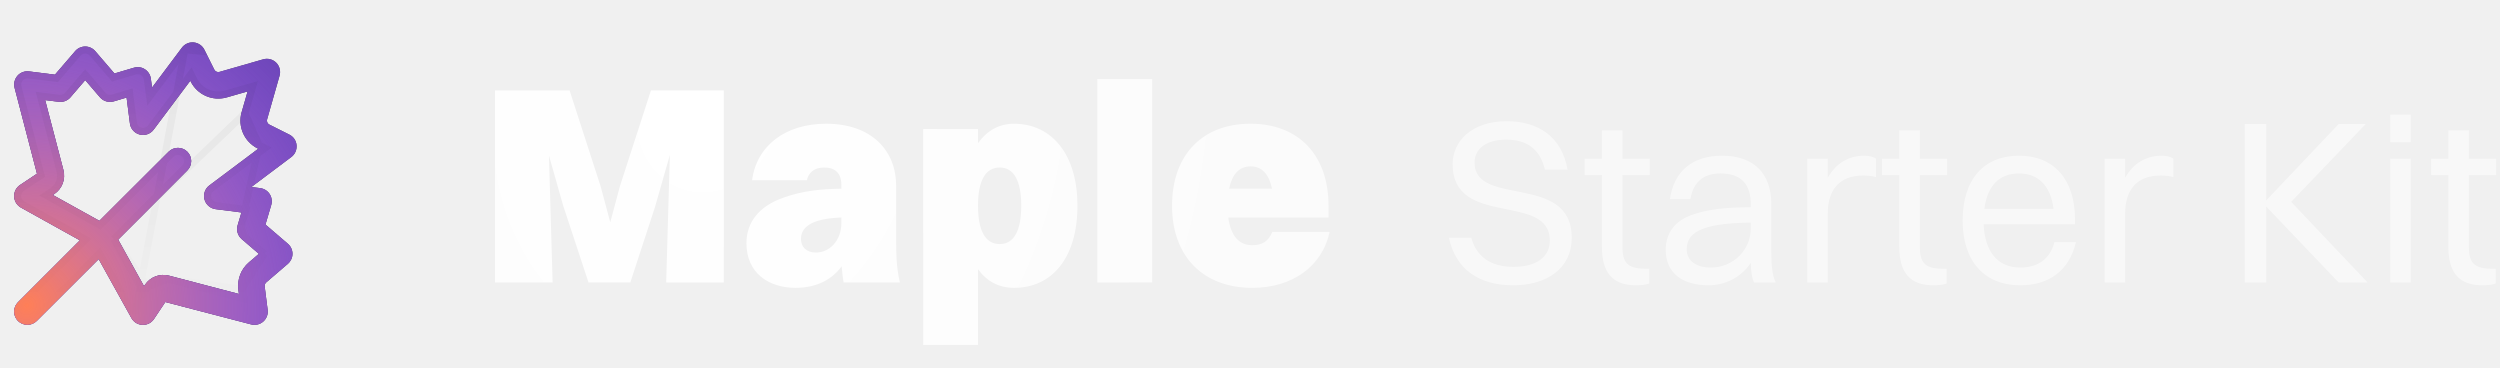
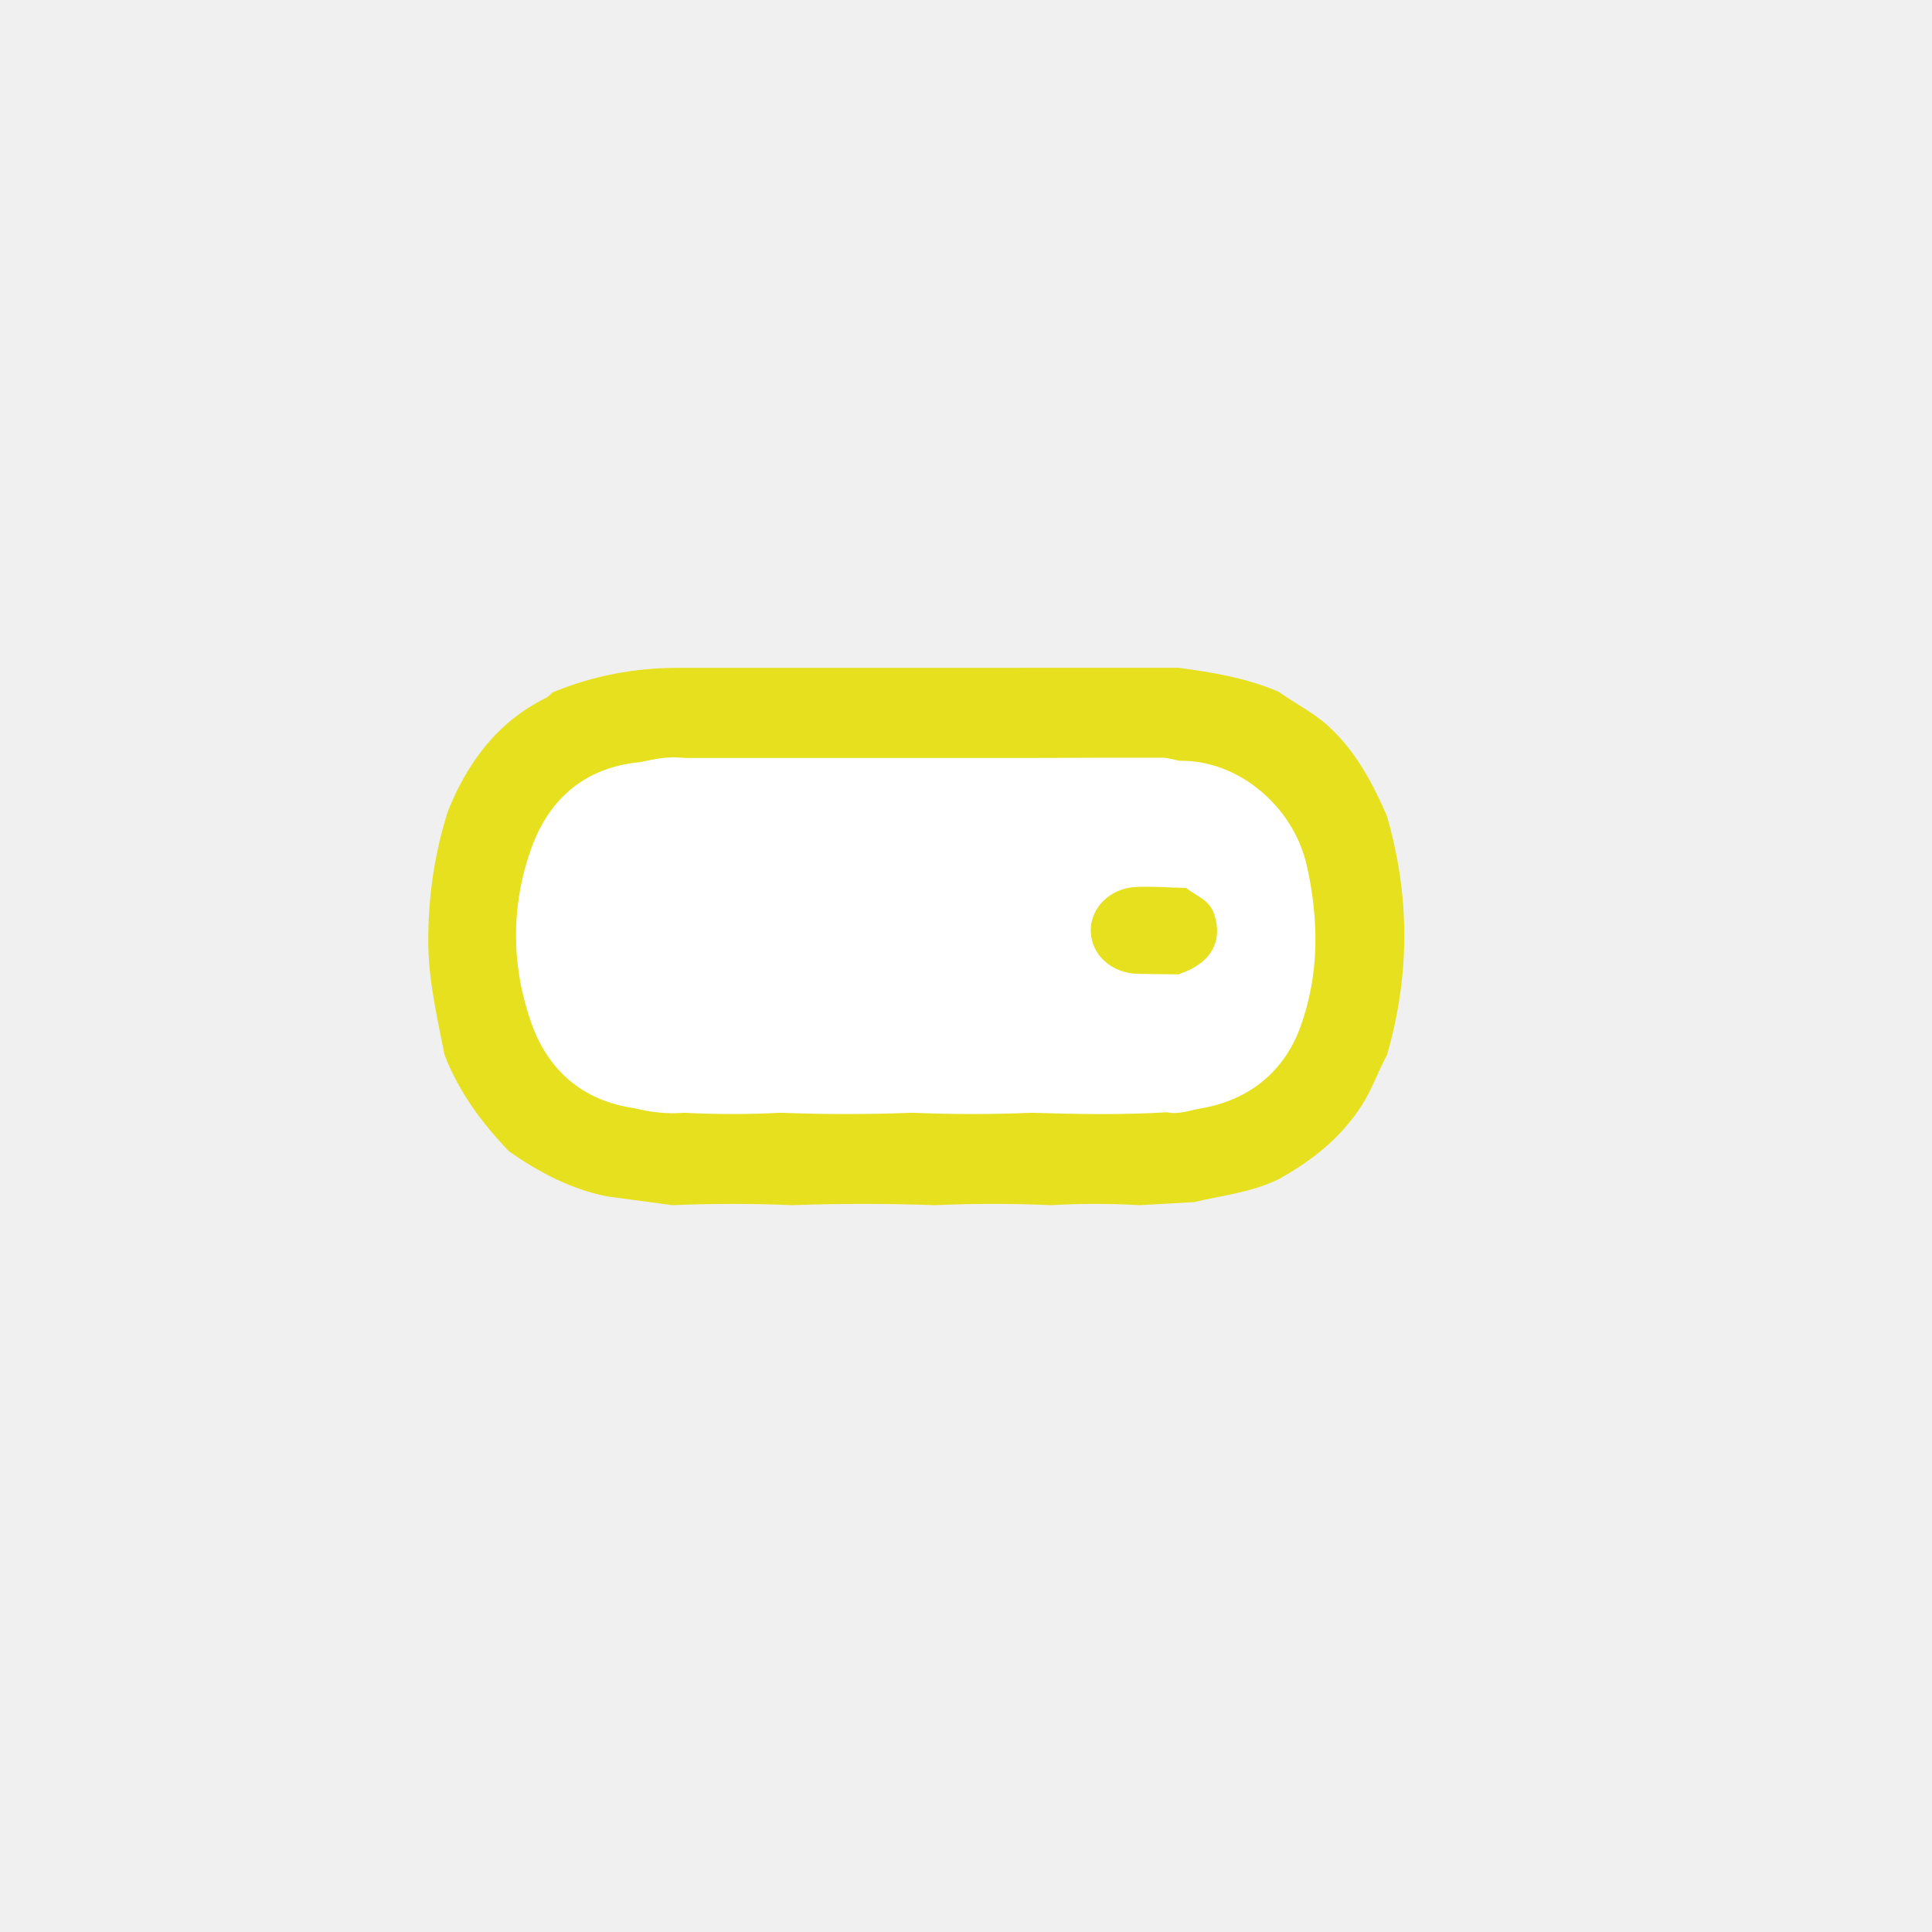
- <svg xmlns="http://www.w3.org/2000/svg" width="177" height="26" viewBox="0 0 177 26" fill="none">
-   <path d="M14.47 3.52C14.325 3.231 14.04 3.036 13.716 3.004C13.392 2.973 13.076 3.114 12.88 3.375L10.763 6.203L10.681 5.574C10.646 5.301 10.494 5.059 10.263 4.907C10.033 4.754 9.748 4.715 9.486 4.793L8.103 5.203L6.744 3.621C6.564 3.414 6.306 3.293 6.033 3.293C5.76 3.293 5.498 3.414 5.322 3.621L3.892 5.285L2.057 5.055C1.748 5.016 1.439 5.133 1.236 5.367C1.033 5.602 0.955 5.918 1.033 6.219L2.619 12.297L1.42 13.098C1.146 13.277 0.99 13.59 1.002 13.914C1.014 14.238 1.197 14.535 1.482 14.695L5.658 17.015L1.275 21.398C0.908 21.765 0.908 22.359 1.275 22.722C1.643 23.085 2.236 23.089 2.6 22.722L6.986 18.343L9.306 22.519C9.466 22.804 9.759 22.988 10.087 22.999C10.415 23.011 10.724 22.855 10.904 22.581L11.704 21.382L17.782 22.968C18.083 23.046 18.403 22.972 18.638 22.765C18.872 22.558 18.989 22.253 18.95 21.945L18.739 20.273C18.728 20.168 18.767 20.066 18.845 19.996L20.38 18.679C20.587 18.5 20.708 18.242 20.708 17.968C20.708 17.695 20.587 17.433 20.38 17.258L18.794 15.898L19.204 14.515C19.282 14.25 19.239 13.969 19.091 13.738C18.942 13.508 18.696 13.355 18.423 13.32L17.798 13.238L20.626 11.117C20.888 10.922 21.024 10.605 20.997 10.281C20.97 9.957 20.774 9.672 20.481 9.527L19.071 8.82C18.939 8.754 18.868 8.598 18.911 8.453L19.794 5.36C19.888 5.032 19.798 4.68 19.556 4.438C19.314 4.196 18.962 4.106 18.634 4.2L15.54 5.09C15.396 5.133 15.243 5.063 15.173 4.93L14.47 3.52ZM8.365 16.965L13.263 12.066C13.63 11.699 13.63 11.105 13.263 10.742C12.896 10.379 12.302 10.375 11.939 10.742L7.037 15.636L3.74 13.805L3.846 13.734C4.4 13.363 4.658 12.684 4.49 12.039L3.197 7.086L4.162 7.207C4.474 7.246 4.787 7.125 4.99 6.887L6.033 5.672L7.076 6.887C7.318 7.168 7.701 7.281 8.056 7.176L8.962 6.906L9.197 8.734C9.244 9.113 9.517 9.426 9.888 9.524C10.259 9.621 10.65 9.484 10.877 9.18L13.474 5.715L13.501 5.77C13.97 6.711 15.044 7.184 16.056 6.895L17.529 6.473L17.107 7.945C16.818 8.957 17.29 10.031 18.232 10.504L18.286 10.531L14.822 13.129C14.517 13.359 14.38 13.75 14.478 14.117C14.575 14.484 14.888 14.758 15.267 14.808L17.095 15.043L16.825 15.949C16.72 16.304 16.833 16.687 17.114 16.929L18.329 17.972L17.622 18.578C17.064 19.054 16.782 19.781 16.876 20.511L16.915 20.812L11.962 19.515C11.318 19.347 10.638 19.605 10.267 20.16L10.197 20.265L8.365 16.965Z" fill="#0D001D" />
-   <path d="M14.47 3.52C14.325 3.231 14.04 3.036 13.716 3.004C13.392 2.973 13.076 3.114 12.88 3.375L10.763 6.203L10.681 5.574C10.646 5.301 10.494 5.059 10.263 4.907C10.033 4.754 9.748 4.715 9.486 4.793L8.103 5.203L6.744 3.621C6.564 3.414 6.306 3.293 6.033 3.293C5.76 3.293 5.498 3.414 5.322 3.621L3.892 5.285L2.057 5.055C1.748 5.016 1.439 5.133 1.236 5.367C1.033 5.602 0.955 5.918 1.033 6.219L2.619 12.297L1.42 13.098C1.146 13.277 0.99 13.59 1.002 13.914C1.014 14.238 1.197 14.535 1.482 14.695L5.658 17.015L1.275 21.398C0.908 21.765 0.908 22.359 1.275 22.722C1.643 23.085 2.236 23.089 2.6 22.722L6.986 18.343L9.306 22.519C9.466 22.804 9.759 22.988 10.087 22.999C10.415 23.011 10.724 22.855 10.904 22.581L11.704 21.382L17.782 22.968C18.083 23.046 18.403 22.972 18.638 22.765C18.872 22.558 18.989 22.253 18.95 21.945L18.739 20.273C18.728 20.168 18.767 20.066 18.845 19.996L20.38 18.679C20.587 18.5 20.708 18.242 20.708 17.968C20.708 17.695 20.587 17.433 20.38 17.258L18.794 15.898L19.204 14.515C19.282 14.25 19.239 13.969 19.091 13.738C18.942 13.508 18.696 13.355 18.423 13.32L17.798 13.238L20.626 11.117C20.888 10.922 21.024 10.605 20.997 10.281C20.97 9.957 20.774 9.672 20.481 9.527L19.071 8.82C18.939 8.754 18.868 8.598 18.911 8.453L19.794 5.36C19.888 5.032 19.798 4.68 19.556 4.438C19.314 4.196 18.962 4.106 18.634 4.2L15.54 5.09C15.396 5.133 15.243 5.063 15.173 4.93L14.47 3.52ZM8.365 16.965L13.263 12.066C13.63 11.699 13.63 11.105 13.263 10.742C12.896 10.379 12.302 10.375 11.939 10.742L7.037 15.636L3.74 13.805L3.846 13.734C4.4 13.363 4.658 12.684 4.49 12.039L3.197 7.086L4.162 7.207C4.474 7.246 4.787 7.125 4.99 6.887L6.033 5.672L7.076 6.887C7.318 7.168 7.701 7.281 8.056 7.176L8.962 6.906L9.197 8.734C9.244 9.113 9.517 9.426 9.888 9.524C10.259 9.621 10.65 9.484 10.877 9.18L13.474 5.715L13.501 5.77C13.97 6.711 15.044 7.184 16.056 6.895L17.529 6.473L17.107 7.945C16.818 8.957 17.29 10.031 18.232 10.504L18.286 10.531L14.822 13.129C14.517 13.359 14.38 13.75 14.478 14.117C14.575 14.484 14.888 14.758 15.267 14.808L17.095 15.043L16.825 15.949C16.72 16.304 16.833 16.687 17.114 16.929L18.329 17.972L17.622 18.578C17.064 19.054 16.782 19.781 16.876 20.511L16.915 20.812L11.962 19.515C11.318 19.347 10.638 19.605 10.267 20.16L10.197 20.265L8.365 16.965Z" fill="url(#paint0_radial_64_2)" />
-   <path d="M14.47 3.52C14.325 3.231 14.04 3.036 13.716 3.004C13.392 2.973 13.076 3.114 12.88 3.375L10.763 6.203L10.681 5.574C10.646 5.301 10.494 5.059 10.263 4.907C10.033 4.754 9.748 4.715 9.486 4.793L8.103 5.203L6.744 3.621C6.564 3.414 6.306 3.293 6.033 3.293C5.76 3.293 5.498 3.414 5.322 3.621L3.892 5.285L2.057 5.055C1.748 5.016 1.439 5.133 1.236 5.367C1.033 5.602 0.955 5.918 1.033 6.219L2.619 12.297L1.42 13.098C1.146 13.277 0.99 13.59 1.002 13.914C1.014 14.238 1.197 14.535 1.482 14.695L5.658 17.015L1.275 21.398C0.908 21.765 0.908 22.359 1.275 22.722C1.643 23.085 2.236 23.089 2.6 22.722L6.986 18.343L9.306 22.519C9.466 22.804 9.759 22.988 10.087 22.999C10.415 23.011 10.724 22.855 10.904 22.581L11.704 21.382L17.782 22.968C18.083 23.046 18.403 22.972 18.638 22.765C18.872 22.558 18.989 22.253 18.95 21.945L18.739 20.273C18.728 20.168 18.767 20.066 18.845 19.996L20.38 18.679C20.587 18.5 20.708 18.242 20.708 17.968C20.708 17.695 20.587 17.433 20.38 17.258L18.794 15.898L19.204 14.515C19.282 14.25 19.239 13.969 19.091 13.738C18.942 13.508 18.696 13.355 18.423 13.32L17.798 13.238L20.626 11.117C20.888 10.922 21.024 10.605 20.997 10.281C20.97 9.957 20.774 9.672 20.481 9.527L19.071 8.82C18.939 8.754 18.868 8.598 18.911 8.453L19.794 5.36C19.888 5.032 19.798 4.68 19.556 4.438C19.314 4.196 18.962 4.106 18.634 4.2L15.54 5.09C15.396 5.133 15.243 5.063 15.173 4.93L14.47 3.52ZM8.365 16.965L13.263 12.066C13.63 11.699 13.63 11.105 13.263 10.742C12.896 10.379 12.302 10.375 11.939 10.742L7.037 15.636L3.74 13.805L3.846 13.734C4.4 13.363 4.658 12.684 4.49 12.039L3.197 7.086L4.162 7.207C4.474 7.246 4.787 7.125 4.99 6.887L6.033 5.672L7.076 6.887C7.318 7.168 7.701 7.281 8.056 7.176L8.962 6.906L9.197 8.734C9.244 9.113 9.517 9.426 9.888 9.524C10.259 9.621 10.65 9.484 10.877 9.18L13.474 5.715L13.501 5.77C13.97 6.711 15.044 7.184 16.056 6.895L17.529 6.473L17.107 7.945C16.818 8.957 17.29 10.031 18.232 10.504L18.286 10.531L14.822 13.129C14.517 13.359 14.38 13.75 14.478 14.117C14.575 14.484 14.888 14.758 15.267 14.808L17.095 15.043L16.825 15.949C16.72 16.304 16.833 16.687 17.114 16.929L18.329 17.972L17.622 18.578C17.064 19.054 16.782 19.781 16.876 20.511L16.915 20.812L11.962 19.515C11.318 19.347 10.638 19.605 10.267 20.16L10.197 20.265L8.365 16.965Z" fill="url(#paint1_radial_64_2)" />
-   <path d="M13.081 3.525L13.08 3.525L10.963 6.353L10.595 6.845L10.515 6.236L10.433 5.607L10.433 5.606C10.407 5.406 10.296 5.228 10.125 5.115C9.958 5.005 9.75 4.975 9.557 5.033L9.557 5.033L8.174 5.443L8.019 5.489L7.914 5.366L6.555 3.785C6.555 3.785 6.555 3.785 6.555 3.785C6.421 3.631 6.231 3.543 6.033 3.543C5.833 3.543 5.641 3.632 5.513 3.783L5.512 3.784L5.512 3.784L4.082 5.448L3.995 5.55L3.861 5.533L2.025 5.303L2.025 5.303C1.799 5.274 1.573 5.36 1.425 5.531C1.274 5.705 1.218 5.937 1.275 6.156C1.275 6.156 1.275 6.156 1.275 6.156L2.861 12.234L2.906 12.406L2.758 12.505L1.559 13.305L1.557 13.306C1.359 13.437 1.243 13.666 1.252 13.905C1.26 14.14 1.394 14.358 1.604 14.477C1.605 14.477 1.605 14.477 1.605 14.477L5.779 16.797L6.069 16.958L5.835 17.192L1.452 21.575C1.182 21.845 1.183 22.279 1.451 22.544C1.723 22.813 2.158 22.813 2.422 22.546L2.423 22.545L6.809 18.166L7.044 17.933L7.205 18.222L9.524 22.396C9.524 22.397 9.524 22.397 9.524 22.397L13.081 3.525ZM13.081 3.525C13.224 3.333 13.455 3.23 13.692 3.253C13.931 3.276 14.14 3.42 14.246 3.631L13.081 3.525ZM8.055 16.921L8.188 16.788L13.086 11.89C13.356 11.62 13.355 11.185 13.087 10.92C12.816 10.651 12.38 10.652 12.117 10.918L12.116 10.919L7.213 15.813L7.08 15.947L6.915 15.855L3.619 14.023L3.26 13.824L3.601 13.597L3.707 13.526C4.173 13.214 4.389 12.644 4.248 12.102L2.955 7.149L2.862 6.792L3.228 6.838L4.193 6.959C4.193 6.959 4.193 6.959 4.193 6.959C4.422 6.988 4.652 6.899 4.8 6.725L4.8 6.724L5.843 5.509L6.033 5.288L6.223 5.509L7.265 6.724C7.265 6.724 7.265 6.724 7.266 6.724C7.444 6.931 7.725 7.014 7.985 6.936C7.985 6.936 7.985 6.936 7.985 6.936L8.891 6.667L9.173 6.583L9.21 6.875L9.445 8.703L9.445 8.704C9.479 8.981 9.679 9.21 9.952 9.282C10.225 9.354 10.511 9.253 10.676 9.031L10.676 9.03L13.274 5.565L13.517 5.241L13.698 5.603L13.725 5.658L13.725 5.658C14.14 6.492 15.091 6.91 15.987 6.654L17.46 6.233L17.893 6.108L17.769 6.542L17.347 8.014L8.055 16.921ZM8.055 16.921L8.146 17.086L9.978 20.387L10.177 20.745L10.405 20.404L10.475 20.299M8.055 16.921L10.475 20.299M10.475 20.299L10.475 20.298C10.787 19.832 11.358 19.616 11.899 19.757L10.475 20.299ZM18.344 10.28L18.398 10.308L18.76 10.489L18.436 10.731L14.972 13.328C14.972 13.328 14.972 13.328 14.972 13.328C14.748 13.498 14.648 13.785 14.719 14.053C14.791 14.321 15.02 14.523 15.299 14.56C15.3 14.56 15.3 14.561 15.3 14.561L17.127 14.795L17.418 14.832L17.334 15.114L17.065 16.02L18.344 10.28ZM18.344 10.28C17.509 9.862 17.091 8.91 17.347 8.014L18.344 10.28ZM18.713 17.973L18.492 18.162L17.785 18.768L17.785 18.768C17.29 19.19 17.041 19.832 17.124 20.479L18.713 17.973ZM18.713 17.973L18.492 17.783M18.713 17.973L18.492 17.783M18.492 17.783L17.278 16.74C17.277 16.74 17.277 16.74 17.277 16.74M18.492 17.783L17.277 16.74M17.277 16.74C17.07 16.561 16.988 16.281 17.065 16.02L17.277 16.74ZM11.899 19.757L16.852 21.054L17.211 21.148L17.163 20.78L17.124 20.479L11.899 19.757Z" stroke="url(#paint2_linear_64_2)" stroke-opacity="0.05" stroke-width="0.5" />
-   <path d="M35.046 20V6.4H40.326L42.526 13.2L43.206 15.74L43.886 13.2L46.086 6.4H51.246V20H47.166L47.426 10.98L46.366 14.68L44.626 20H41.666L39.886 14.6L38.866 11.02L39.126 20H35.046ZM57.129 12.76H53.249C53.569 10.3 55.629 8.76 58.489 8.76C61.709 8.76 63.449 10.66 63.449 13.16V17.26C63.449 18.76 63.589 19.46 63.709 20H59.729C59.669 19.7 59.629 19.32 59.589 18.86C58.789 19.94 57.609 20.38 56.329 20.38C54.409 20.38 52.849 19.32 52.849 17.22C52.849 15.76 53.709 14.6 55.509 13.98C56.869 13.5 58.149 13.38 59.569 13.36V13.1C59.569 12.26 59.129 11.86 58.349 11.86C57.609 11.86 57.229 12.26 57.129 12.76ZM56.709 16.92C56.709 17.48 57.089 17.88 57.769 17.88C58.729 17.88 59.569 17.04 59.569 15.78V15.4C57.349 15.48 56.709 16.14 56.709 16.92ZM69.243 24.42H65.363V9.14H69.243V10.14C69.883 9.24 70.743 8.76 71.783 8.76C74.523 8.76 76.283 11 76.283 14.56C76.283 18.26 74.483 20.38 71.783 20.38C70.723 20.38 69.863 19.92 69.243 19.06V24.42ZM70.783 11.86C69.763 11.86 69.243 12.8 69.243 14.56C69.243 16.34 69.763 17.28 70.783 17.28C71.783 17.28 72.303 16.34 72.303 14.56C72.303 12.8 71.783 11.86 70.783 11.86ZM77.692 20V5.6H81.572V20H77.692ZM94.14 16.42C93.6 18.9 91.46 20.38 88.66 20.38C85.18 20.38 82.98 18.14 82.98 14.58C82.98 10.88 85.2 8.76 88.54 8.76C91.92 8.76 94.06 10.96 94.06 14.56V15.4H86.96C87.14 16.68 87.7 17.36 88.66 17.36C89.38 17.36 89.8 17.08 90.08 16.42H94.14ZM88.54 11.78C87.74 11.78 87.24 12.32 87.02 13.36H90.06C89.84 12.32 89.34 11.78 88.54 11.78Z" fill="url(#paint3_radial_64_2)" />
-   <path d="M104.398 11.519C104.398 14.687 111.279 12.229 111.279 16.832C111.279 18.994 109.53 20.198 107.137 20.198C104.728 20.198 103.078 19.093 102.583 16.832H104.167C104.53 18.169 105.537 18.895 107.154 18.895C108.837 18.895 109.728 18.152 109.728 17.03C109.728 13.598 102.847 16.155 102.847 11.618C102.847 10.001 104.2 8.582 106.675 8.582C108.837 8.582 110.569 9.621 110.982 12.014H109.381C109.035 10.529 108.078 9.886 106.642 9.886C105.223 9.886 104.398 10.529 104.398 11.519ZM113.416 17.476V12.393H112.195V11.239H113.416V9.226H114.868V11.239H116.799V12.393H114.868V17.476C114.868 18.532 115.182 19.026 116.469 19.026H116.766V20.066C116.601 20.148 116.238 20.198 115.825 20.198C114.192 20.198 113.416 19.323 113.416 17.476ZM119.683 14.093H118.231C118.511 12.162 119.782 11.024 121.927 11.024C124.27 11.024 125.408 12.393 125.408 14.44V17.888C125.408 18.895 125.491 19.521 125.722 20H124.187C124.022 19.654 123.973 19.142 123.956 18.614C123.214 19.72 122.026 20.198 120.97 20.198C119.155 20.198 117.934 19.357 117.934 17.69C117.934 16.485 118.594 15.611 119.881 15.182C121.069 14.786 122.273 14.687 123.956 14.671V14.473C123.956 13.053 123.296 12.278 121.795 12.278C120.541 12.278 119.864 12.971 119.683 14.093ZM119.419 17.657C119.419 18.465 120.095 18.944 121.118 18.944C122.735 18.944 123.956 17.674 123.956 16.172V15.759C120.227 15.793 119.419 16.584 119.419 17.657ZM127.954 20V11.239H129.406V12.591C130 11.519 130.94 11.024 131.996 11.024C132.343 11.024 132.656 11.107 132.821 11.239V12.542C132.574 12.46 132.26 12.427 131.914 12.427C130.165 12.427 129.406 13.515 129.406 15.1V20H127.954ZM134.472 17.476V12.393H133.251V11.239H134.472V9.226H135.924V11.239H137.854V12.393H135.924V17.476C135.924 18.532 136.237 19.026 137.524 19.026H137.821V20.066C137.656 20.148 137.293 20.198 136.881 20.198C135.247 20.198 134.472 19.323 134.472 17.476ZM146.975 17.145C146.497 19.192 145.028 20.198 143.032 20.198C140.491 20.198 138.956 18.482 138.956 15.627C138.956 12.658 140.491 11.024 142.949 11.024C145.424 11.024 146.909 12.723 146.909 15.512V15.875H140.441C140.524 17.838 141.448 18.944 143.032 18.944C144.269 18.944 145.144 18.35 145.457 17.145H146.975ZM142.949 12.278C141.547 12.278 140.705 13.152 140.491 14.786H145.391C145.193 13.169 144.319 12.278 142.949 12.278ZM149.009 20V11.239H150.461V12.591C151.055 11.519 151.996 11.024 153.052 11.024C153.398 11.024 153.712 11.107 153.877 11.239V12.542C153.629 12.46 153.316 12.427 152.969 12.427C151.22 12.427 150.461 13.515 150.461 15.1V20H149.009ZM158.93 20V8.78H160.448V14.192L165.579 8.78H167.493L162.213 14.291L167.625 20H165.579L160.448 14.621V20H158.93ZM169.227 10.067V8.12H170.679V10.067H169.227ZM169.227 20V11.239H170.679V20H169.227ZM173.344 17.476V12.393H172.123V11.239H173.344V9.226H174.796V11.239H176.727V12.393H174.796V17.476C174.796 18.532 175.11 19.026 176.397 19.026H176.694V20.066C176.529 20.148 176.166 20.198 175.753 20.198C174.12 20.198 173.344 19.323 173.344 17.476Z" fill="white" fill-opacity="0.55" />
-   <defs>
-     <radialGradient id="paint0_radial_64_2" cx="0" cy="0" r="1" gradientUnits="userSpaceOnUse" gradientTransform="translate(1 23) rotate(-47.3271) scale(79.1336 79.1337)">
-       <stop stop-color="#9563FF" />
-       <stop offset="1" stop-color="#9563FF" stop-opacity="0" />
-     </radialGradient>
-     <radialGradient id="paint1_radial_64_2" cx="0" cy="0" r="1" gradientUnits="userSpaceOnUse" gradientTransform="translate(1.90911 21.6364) rotate(-41.7101) scale(28.0094 28.0093)">
-       <stop stop-color="#FF7F57" />
-       <stop offset="1" stop-color="#9563FF" stop-opacity="0" />
-     </radialGradient>
-     <linearGradient id="paint2_linear_64_2" x1="11" y1="3" x2="11" y2="23" gradientUnits="userSpaceOnUse">
-       <stop />
-       <stop offset="1" stop-opacity="0" />
-     </linearGradient>
-     <radialGradient id="paint3_radial_64_2" cx="0" cy="0" r="1" gradientUnits="userSpaceOnUse" gradientTransform="translate(50.0769 8) rotate(17.0079) scale(75.2126 86.7275)">
-       <stop stop-color="white" />
-       <stop offset="1" stop-color="white" stop-opacity="0.5" />
-     </radialGradient>
-   </defs>
+ <svg xmlns="http://www.w3.org/2000/svg" version="1.1" id="Layer_1" x="0px" y="0px" viewBox="0 0 500 500" style="enable-background:new 0 0 500 500;" xml:space="preserve">
+   <style type="text/css">
+ 	.st0{fill:#E6E01F;}
+ 	.st1{fill:#FFFFFF;}
+ </style>
+   <g>
+     <path class="st0" d="M308.97,311.11c-4.67,0.26-9.33,0.53-14,0.79c-7.66-0.44-15.33-0.44-22.99,0c-10-0.45-19.99-0.44-29.99,0   c-12.33-0.44-24.66-0.44-36.98,0c-10.33-0.44-20.66-0.43-30.99,0c-5.63-0.76-11.26-1.51-16.89-2.27   c-9.4-1.88-17.66-6.23-25.41-11.68c-7.04-7.34-13.01-15.41-16.69-24.99c-1.88-9.71-4.19-19.32-4.2-29.33   c-0.02-11.5,1.59-22.69,5.07-33.64c5.08-12.66,12.76-23.07,25.28-29.32c0.71-0.35,1.27-1,1.9-1.51c10.39-4.3,21.2-6.33,32.44-6.32   c43.14,0.02,86.29-0.01,129.43-0.02c8.88,1.18,17.69,2.64,25.98,6.22c4.27,3.05,9,5.34,12.95,8.98c7,6.45,11.27,14.49,14.99,22.99   c6.07,20.67,6.07,41.35,0.08,62.03c-2.34,4.28-3.87,8.93-6.55,13.07c-5.41,8.38-12.88,14.31-21.46,19.04   C324.02,308.57,316.36,309.37,308.97,311.11z" />
+     <path class="st1" d="M202.01,196.16c11.33,0,22.66,0,33.98,0c2.24,1.55,2.27,3.95,2.29,6.27c0.15,26.42,0.15,52.83,0,79.25   c-0.01,2.35-0.2,4.69-2.29,6.3c-11.33,0.45-22.66,0.44-33.98,0c-2.09-1.62-2.28-3.95-2.29-6.3c-0.14-26.42-0.14-52.84,0-79.25   C199.74,200.1,199.77,197.7,202.01,196.16z" />
+     <path class="st1" d="M236,287.98c0-30.61,0-61.22,0-91.82c10.33,0,20.66,0,30.99,0c2.24,1.55,2.27,3.95,2.29,6.27   c0.15,26.42,0.15,52.83,0,79.25c-0.01,2.35-0.2,4.69-2.29,6.3C256.66,288.43,246.33,288.41,236,287.98z" />
+     <path class="st1" d="M266.98,287.98c0-30.61,0-61.22,0-91.82c11.29-0.04,22.58-0.1,33.87-0.07c1.45,0,2.9,0.52,4.35,0.8   c-1.57,8.41-0.6,16.91-0.88,25.36c-0.1,3.01,2.57,4.57,3.05,7.18c-1.69,4.07-5.28,2.63-8.2,2.59c-2.49-0.04-4.93-0.48-7.39,0.35   c-4.38,1.48-7.07,4.86-6.82,8.77c0.26,4.17,3.99,7.87,8.54,8.38c2.48,0.28,4.99,0.08,7.48,0.28c2.05,0.17,4.04,0.44,4.65,2.93   c-2.4,9.06-0.85,18.31-1.34,27.46c-0.14,2.74,0.37,5.7-2.33,7.67C290.31,288.56,278.65,288.36,266.98,287.98z" />
+     <path class="st1" d="M306.97,229.81c-3.85-0.71-5.32-2.8-5.1-6.9c0.37-7.12,0.13-14.27,0.1-21.41c-0.01-2.35,0.3-4.38,3.24-4.61   c15.1-0.31,29.52,11.68,32.99,27.13c3.21,14.29,3.2,28.34-1.66,41.76c-4.14,11.44-13.22,18.95-25.72,21.06   c-2.89,0.49-5.8,1.68-8.85,1.01c0-9.87,0.05-19.75-0.03-29.62c-0.02-2.63,0.2-4.95,3.03-6.07c0.11-2.13,1.8-2.92,3.25-4   c5.22-3.88,5.66-9.25,1.06-13.79C307.94,233.03,306.68,231.87,306.97,229.81z" />
+     <path class="st1" d="M202.01,196.16c0,30.61,0,61.22,0,91.82c-8.33,0.44-16.66,0.44-24.99,0c-2.09-1.62-2.28-3.95-2.29-6.3   c-0.14-26.42-0.14-52.84,0-79.25c0.01-2.32,0.04-4.72,2.29-6.27C185.36,196.16,193.69,196.16,202.01,196.16z" />
+     <path class="st1" d="M164.03,286.78c-13.24-1.95-22.15-9.74-26.47-21.88c-5.31-14.95-5.39-30.54-0.01-45.48   c4.66-12.91,14.13-20.98,28.43-22.21c1.27,2.73,0.38,5.59,0.38,8.37c0.03,24.14,0.09,48.29-0.02,72.43   C166.33,281.06,167.06,284.46,164.03,286.78z" />
+     <path class="st1" d="M164.03,286.78c0-27.57,0-55.14,0.01-82.72c0-2.46-0.44-5.07,1.95-6.86c3.63-0.86,7.28-1.51,11.04-1.05   c0,30.61,0,61.22,0,91.82C172.62,288.39,168.3,287.81,164.03,286.78z" />
+     <path class="st0" d="M306.97,229.81c2.51,2.04,5.91,2.99,7.17,6.55c2.55,7.23-0.74,13.04-9.17,15.8   c-3.49-0.04-6.99-0.05-10.48-0.13c-6.71-0.15-11.9-4.74-12.19-10.74c-0.29-6.14,4.82-11.44,11.71-11.74   C298.32,229.36,302.65,229.7,306.97,229.81z" />
+   </g>
</svg>
